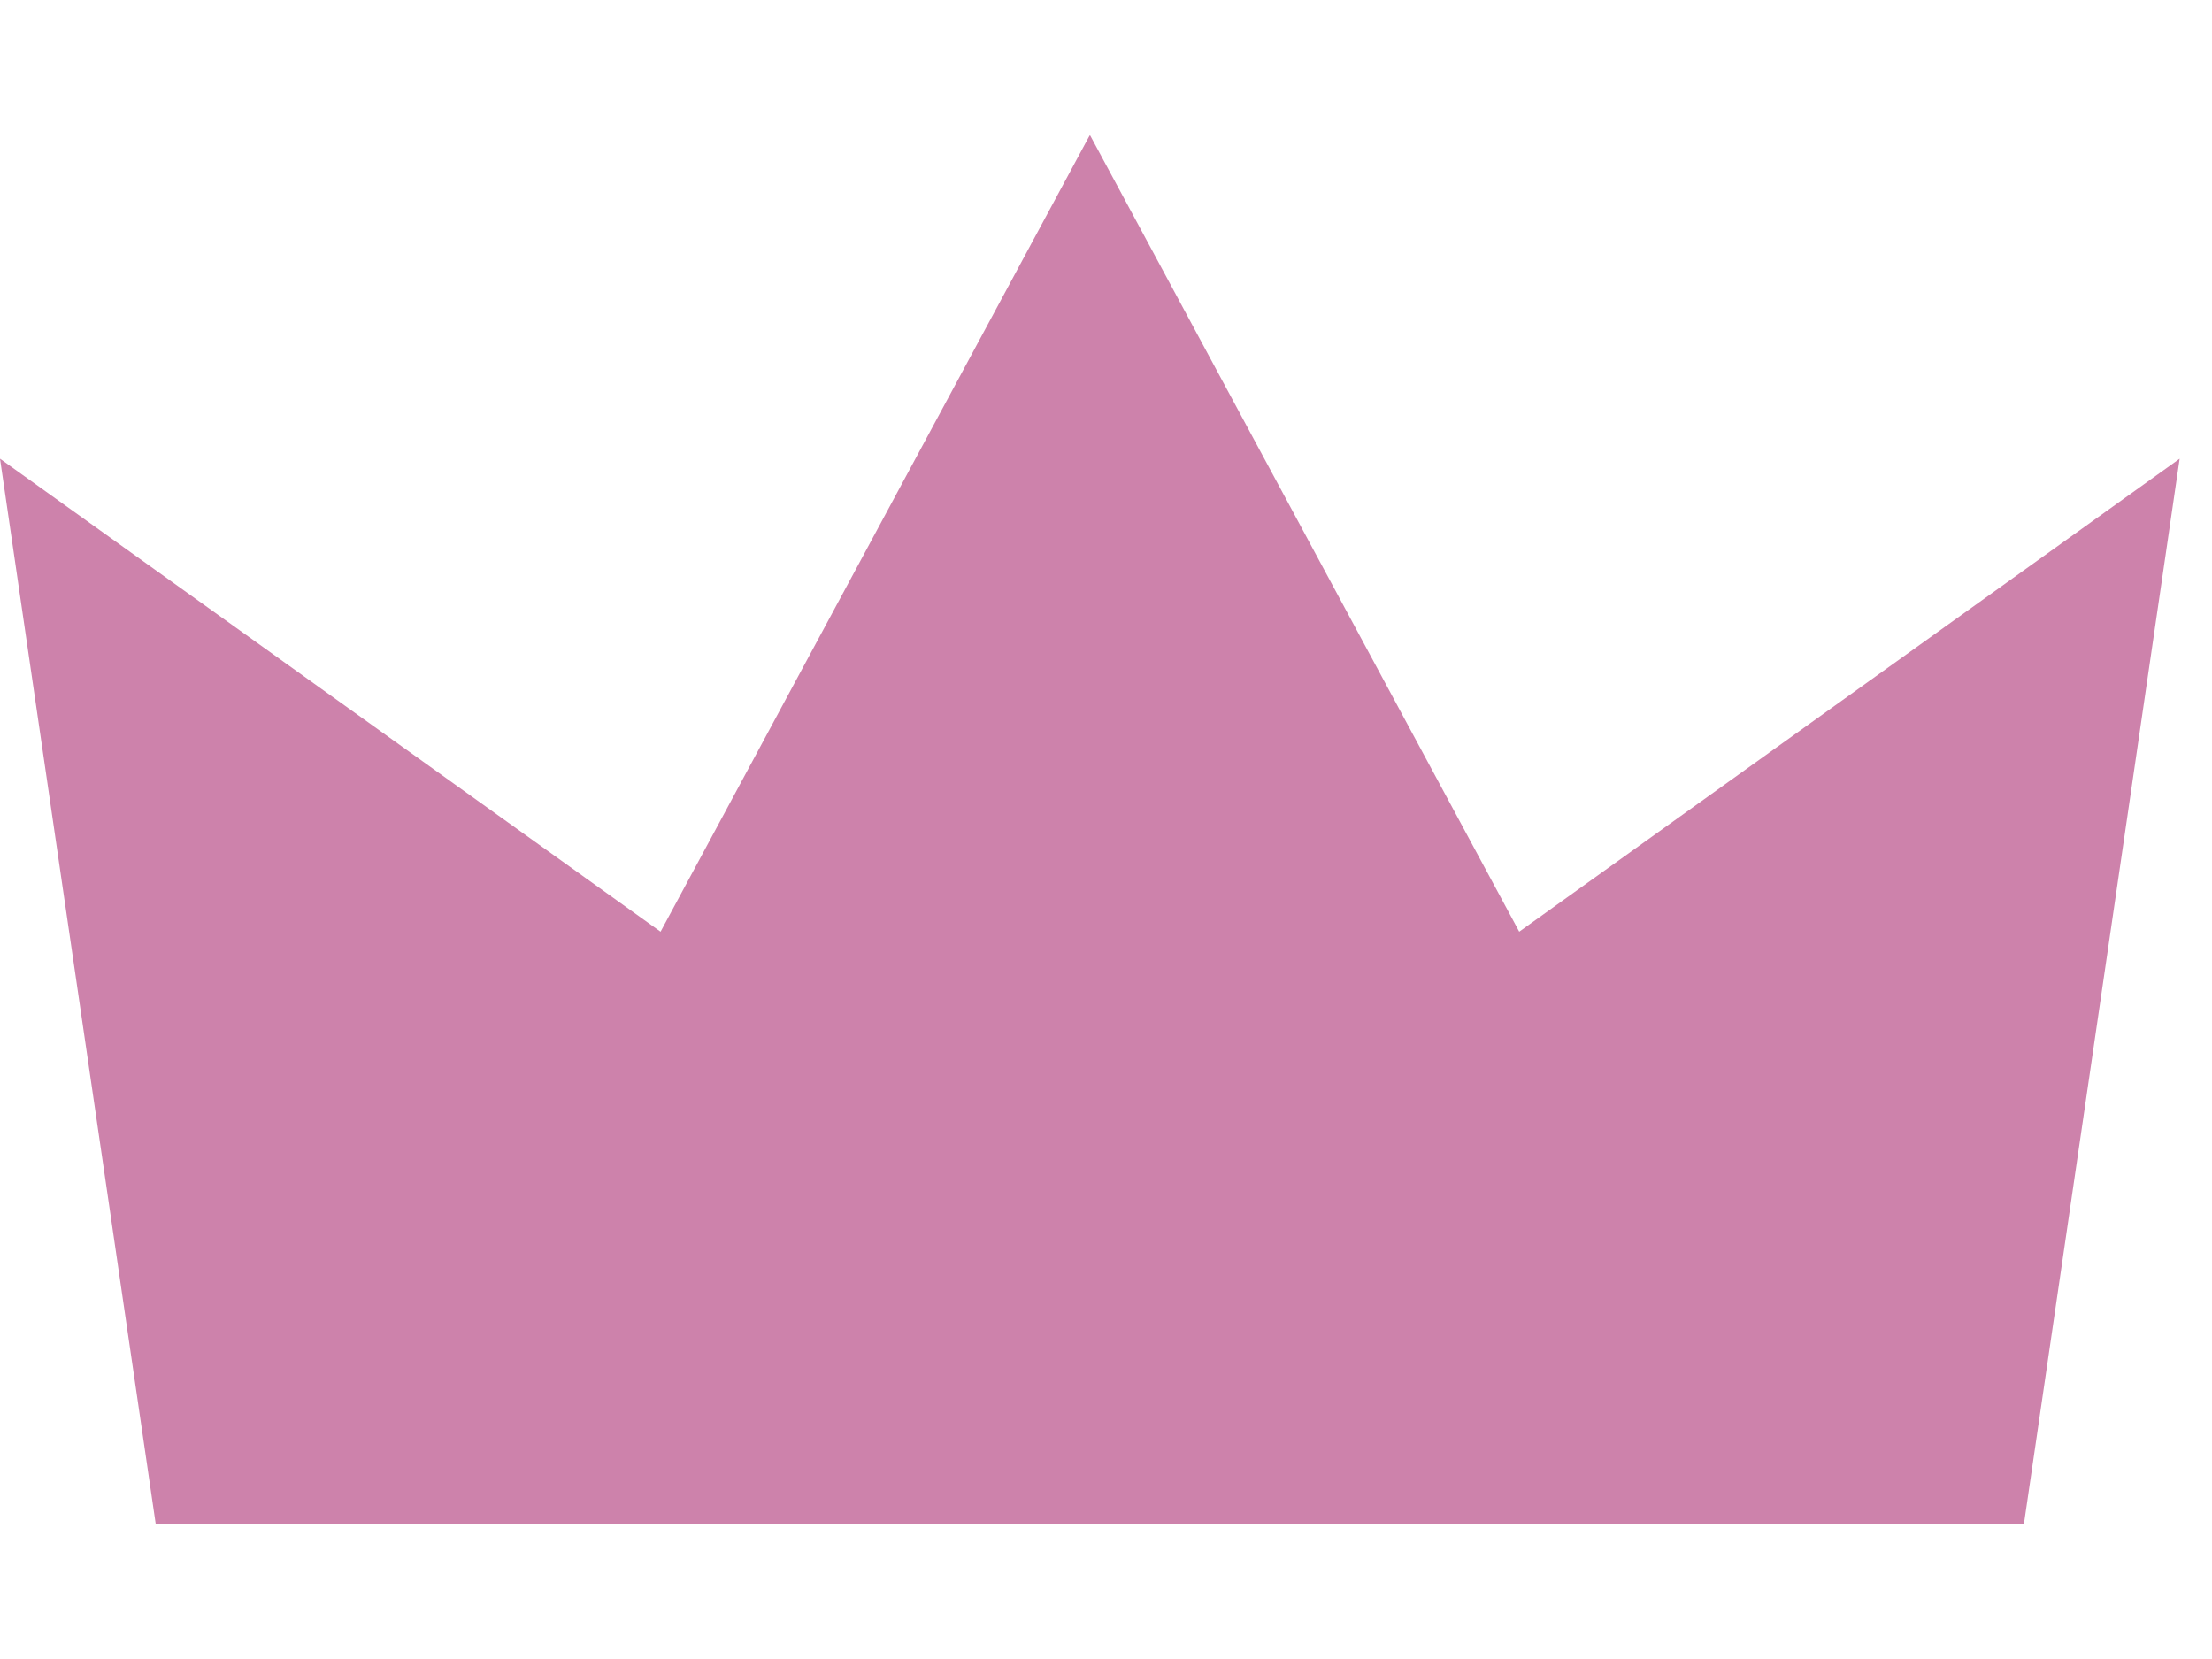
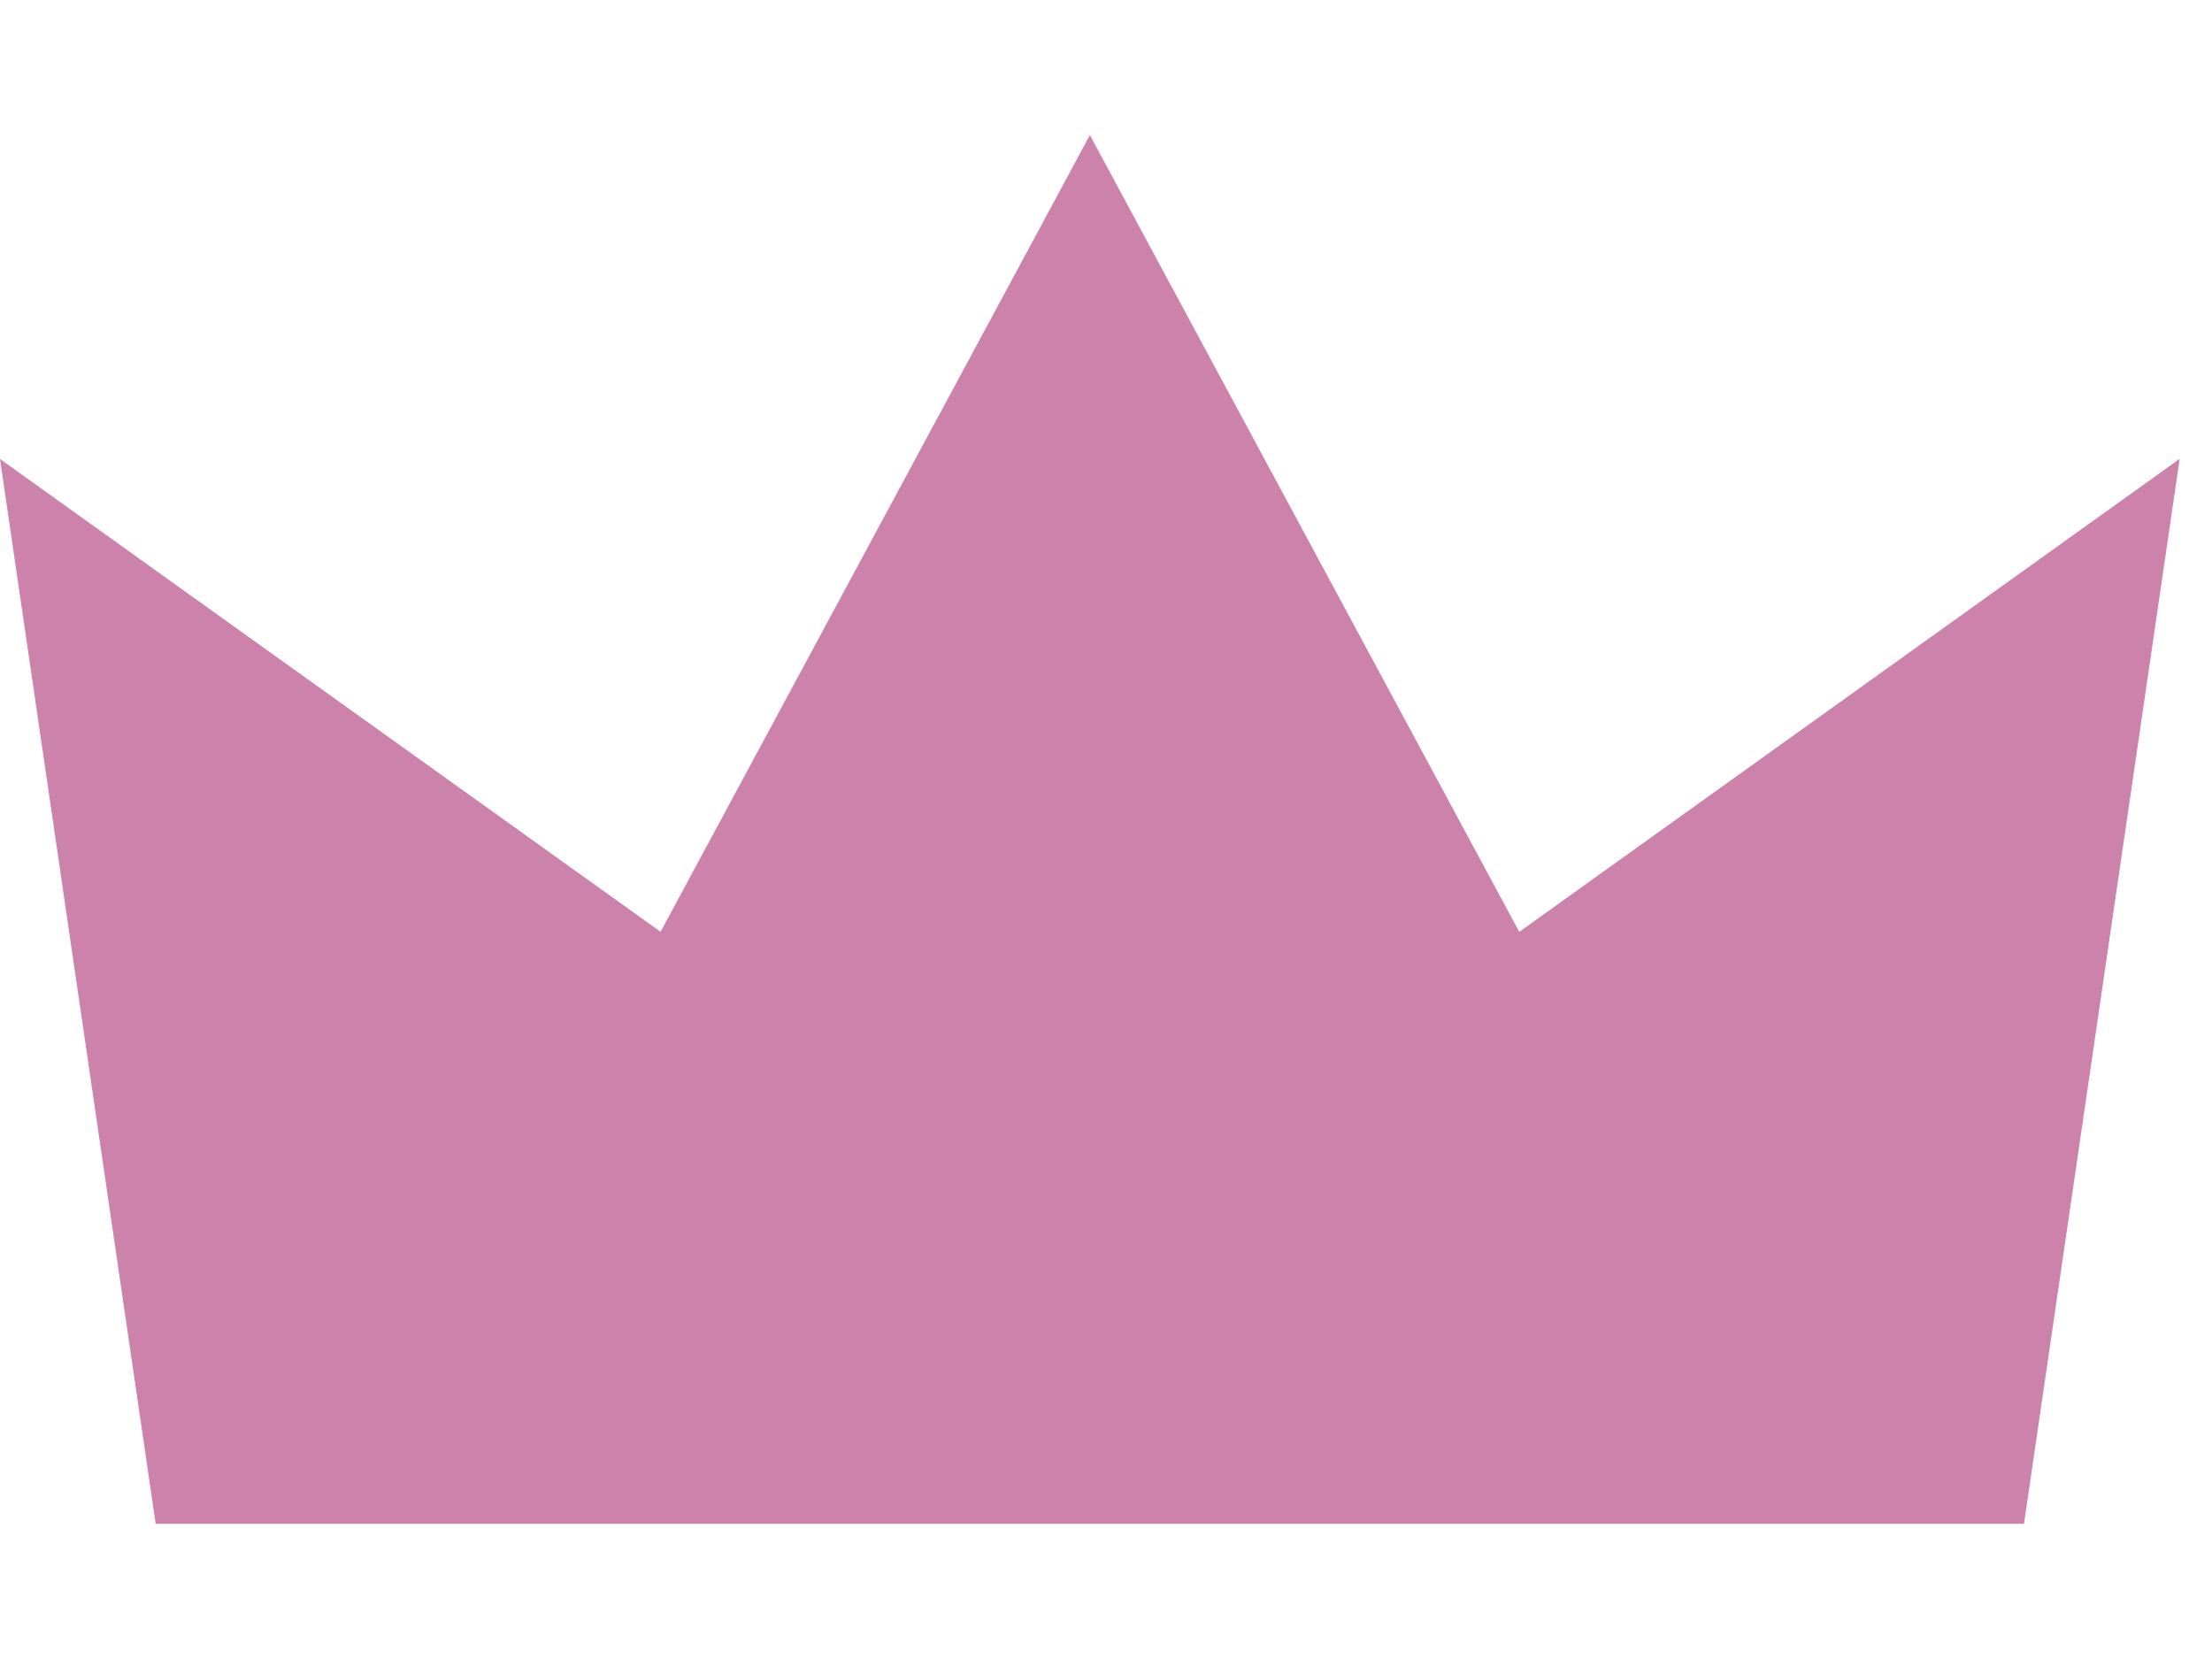
- <svg xmlns="http://www.w3.org/2000/svg" viewBox="0 0 16 12" fill="none">
-   <path d="M10.989 6.739L7.885 0.979V0.982L7.882 0.979L4.778 6.739L0 3.318L1.126 11.021H7.885H14.64L15.766 3.318L10.989 6.739Z" fill="#CD82AB" />
+ <svg xmlns="http://www.w3.org/2000/svg" viewBox="0 0 16 12" fill="none" role="img" aria-hidden="true" focusable="false">
+   <path d="M10.989 6.74L7.885.98v.002L7.882.98 4.778 6.74 0 3.32l1.126 7.702H14.64l1.126-7.703L10.99 6.74z" fill="#CD82AB" />
</svg>
